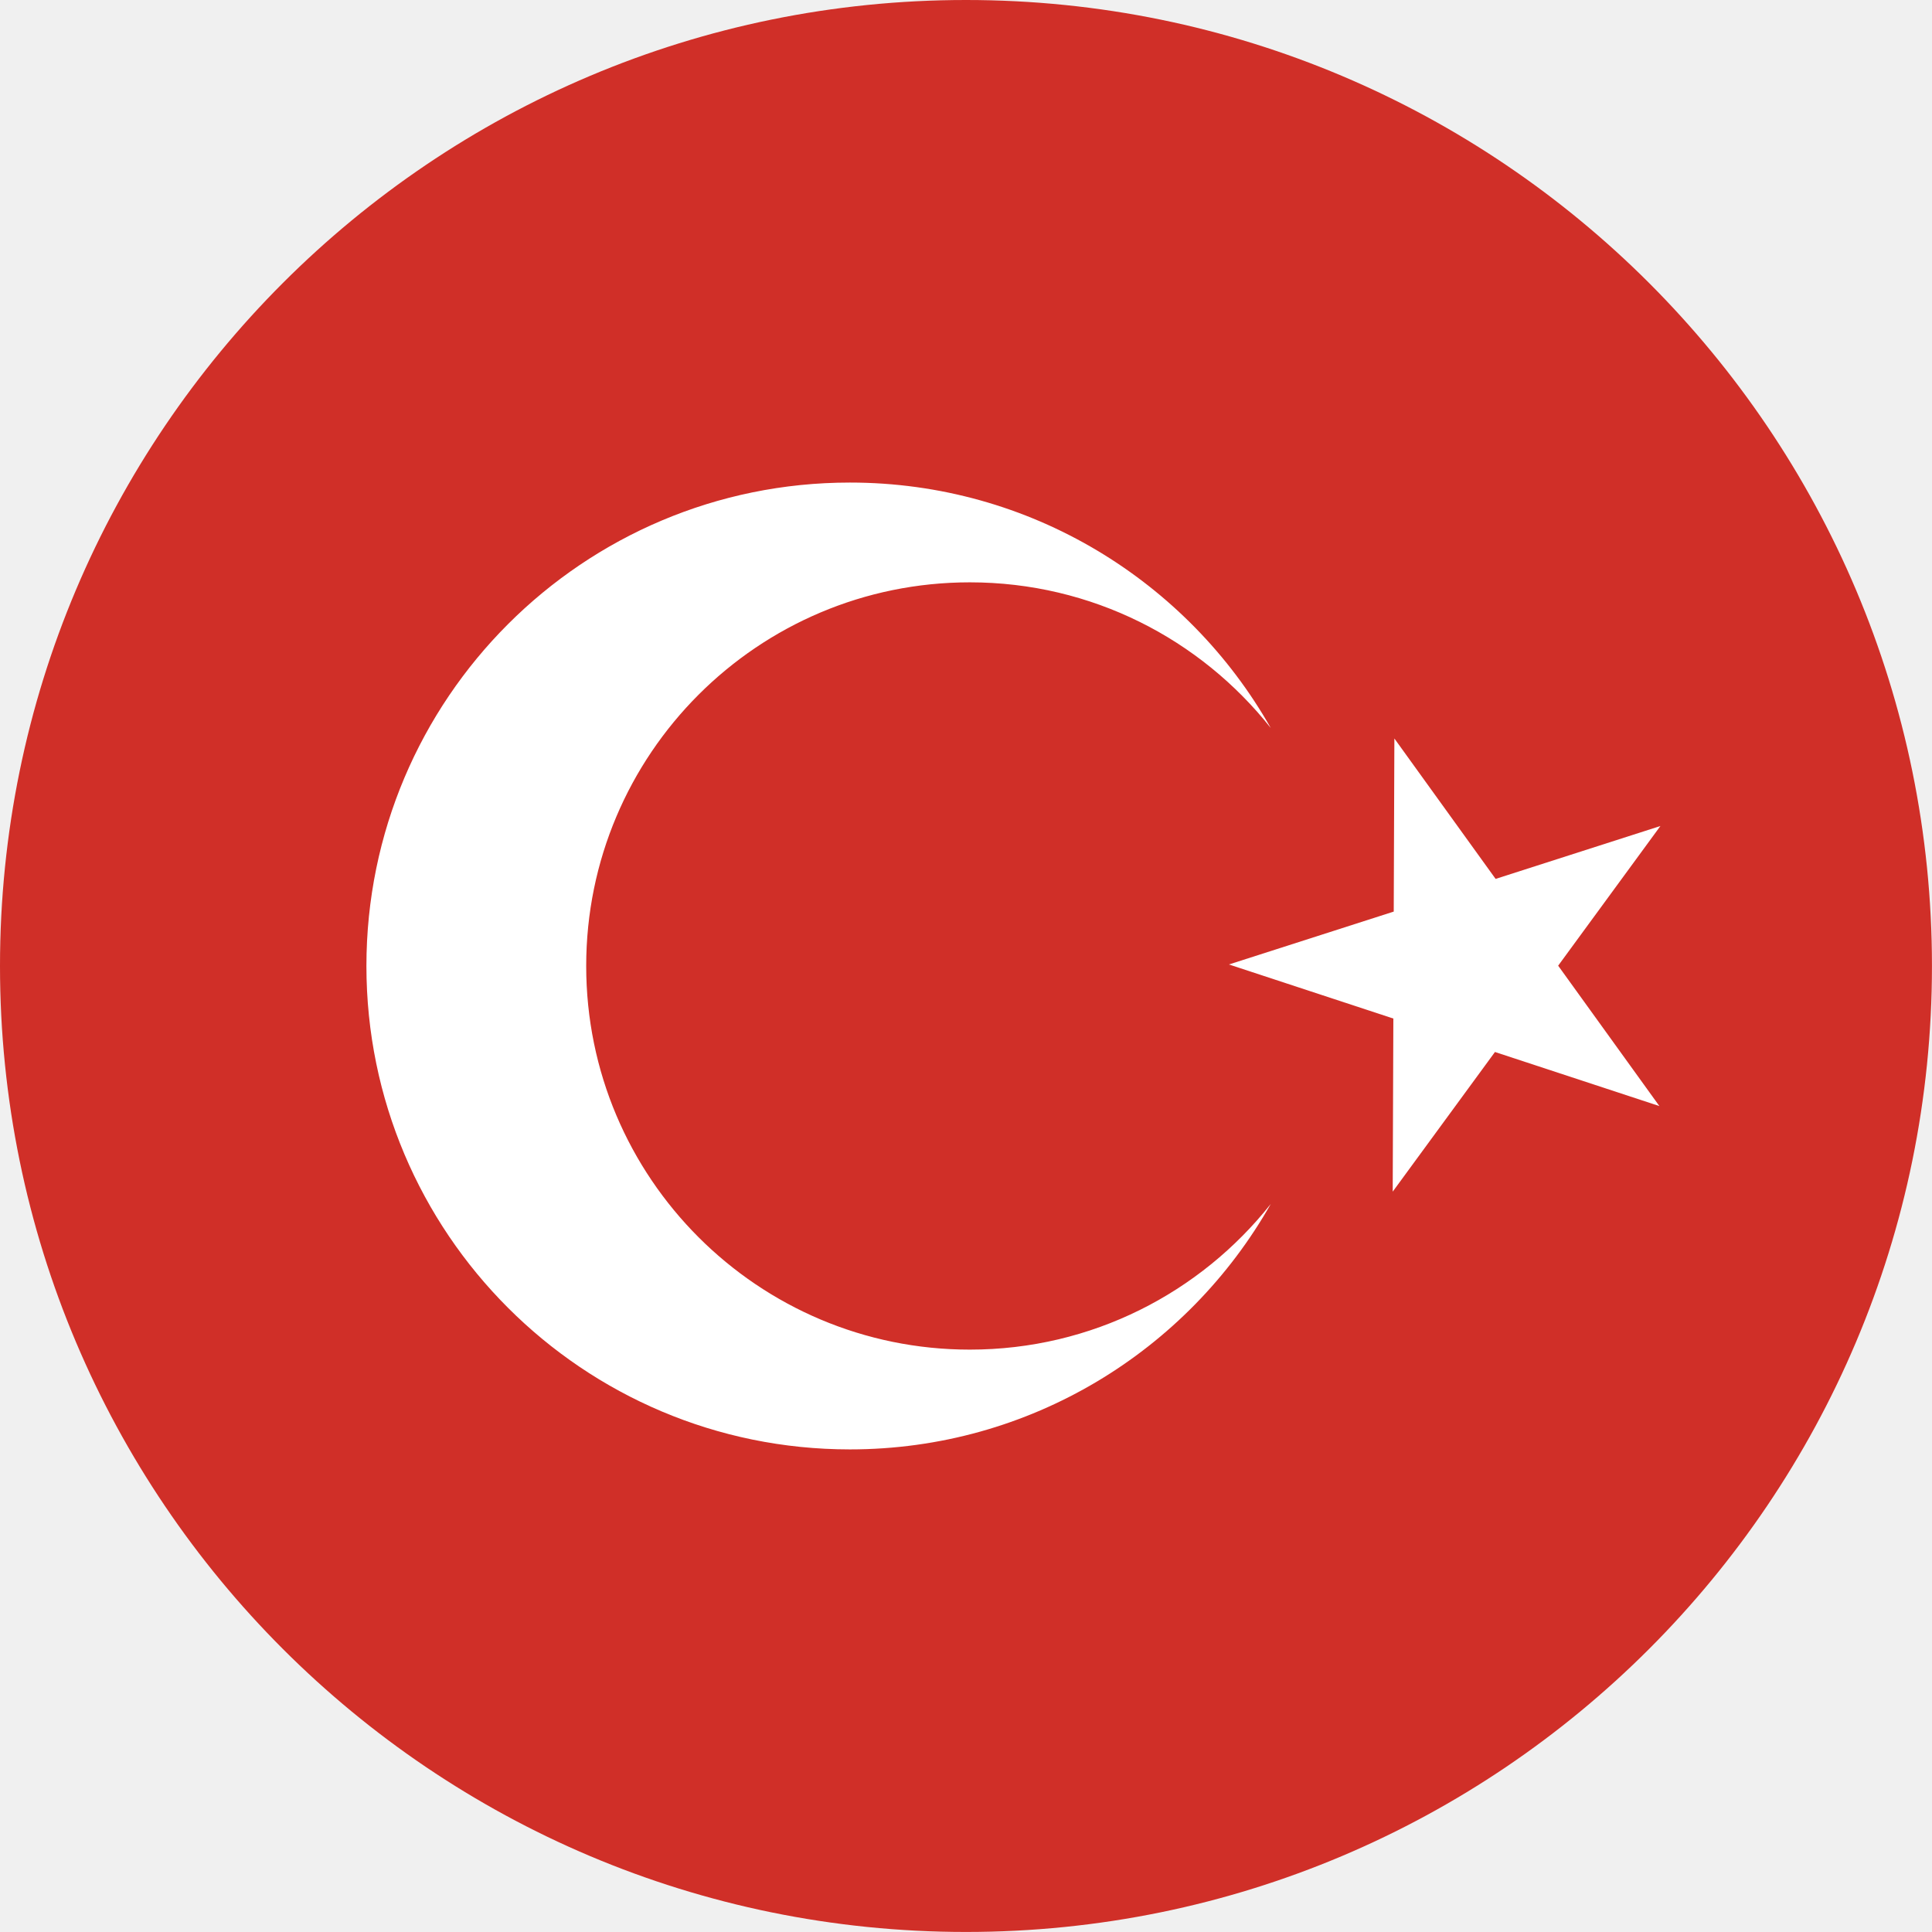
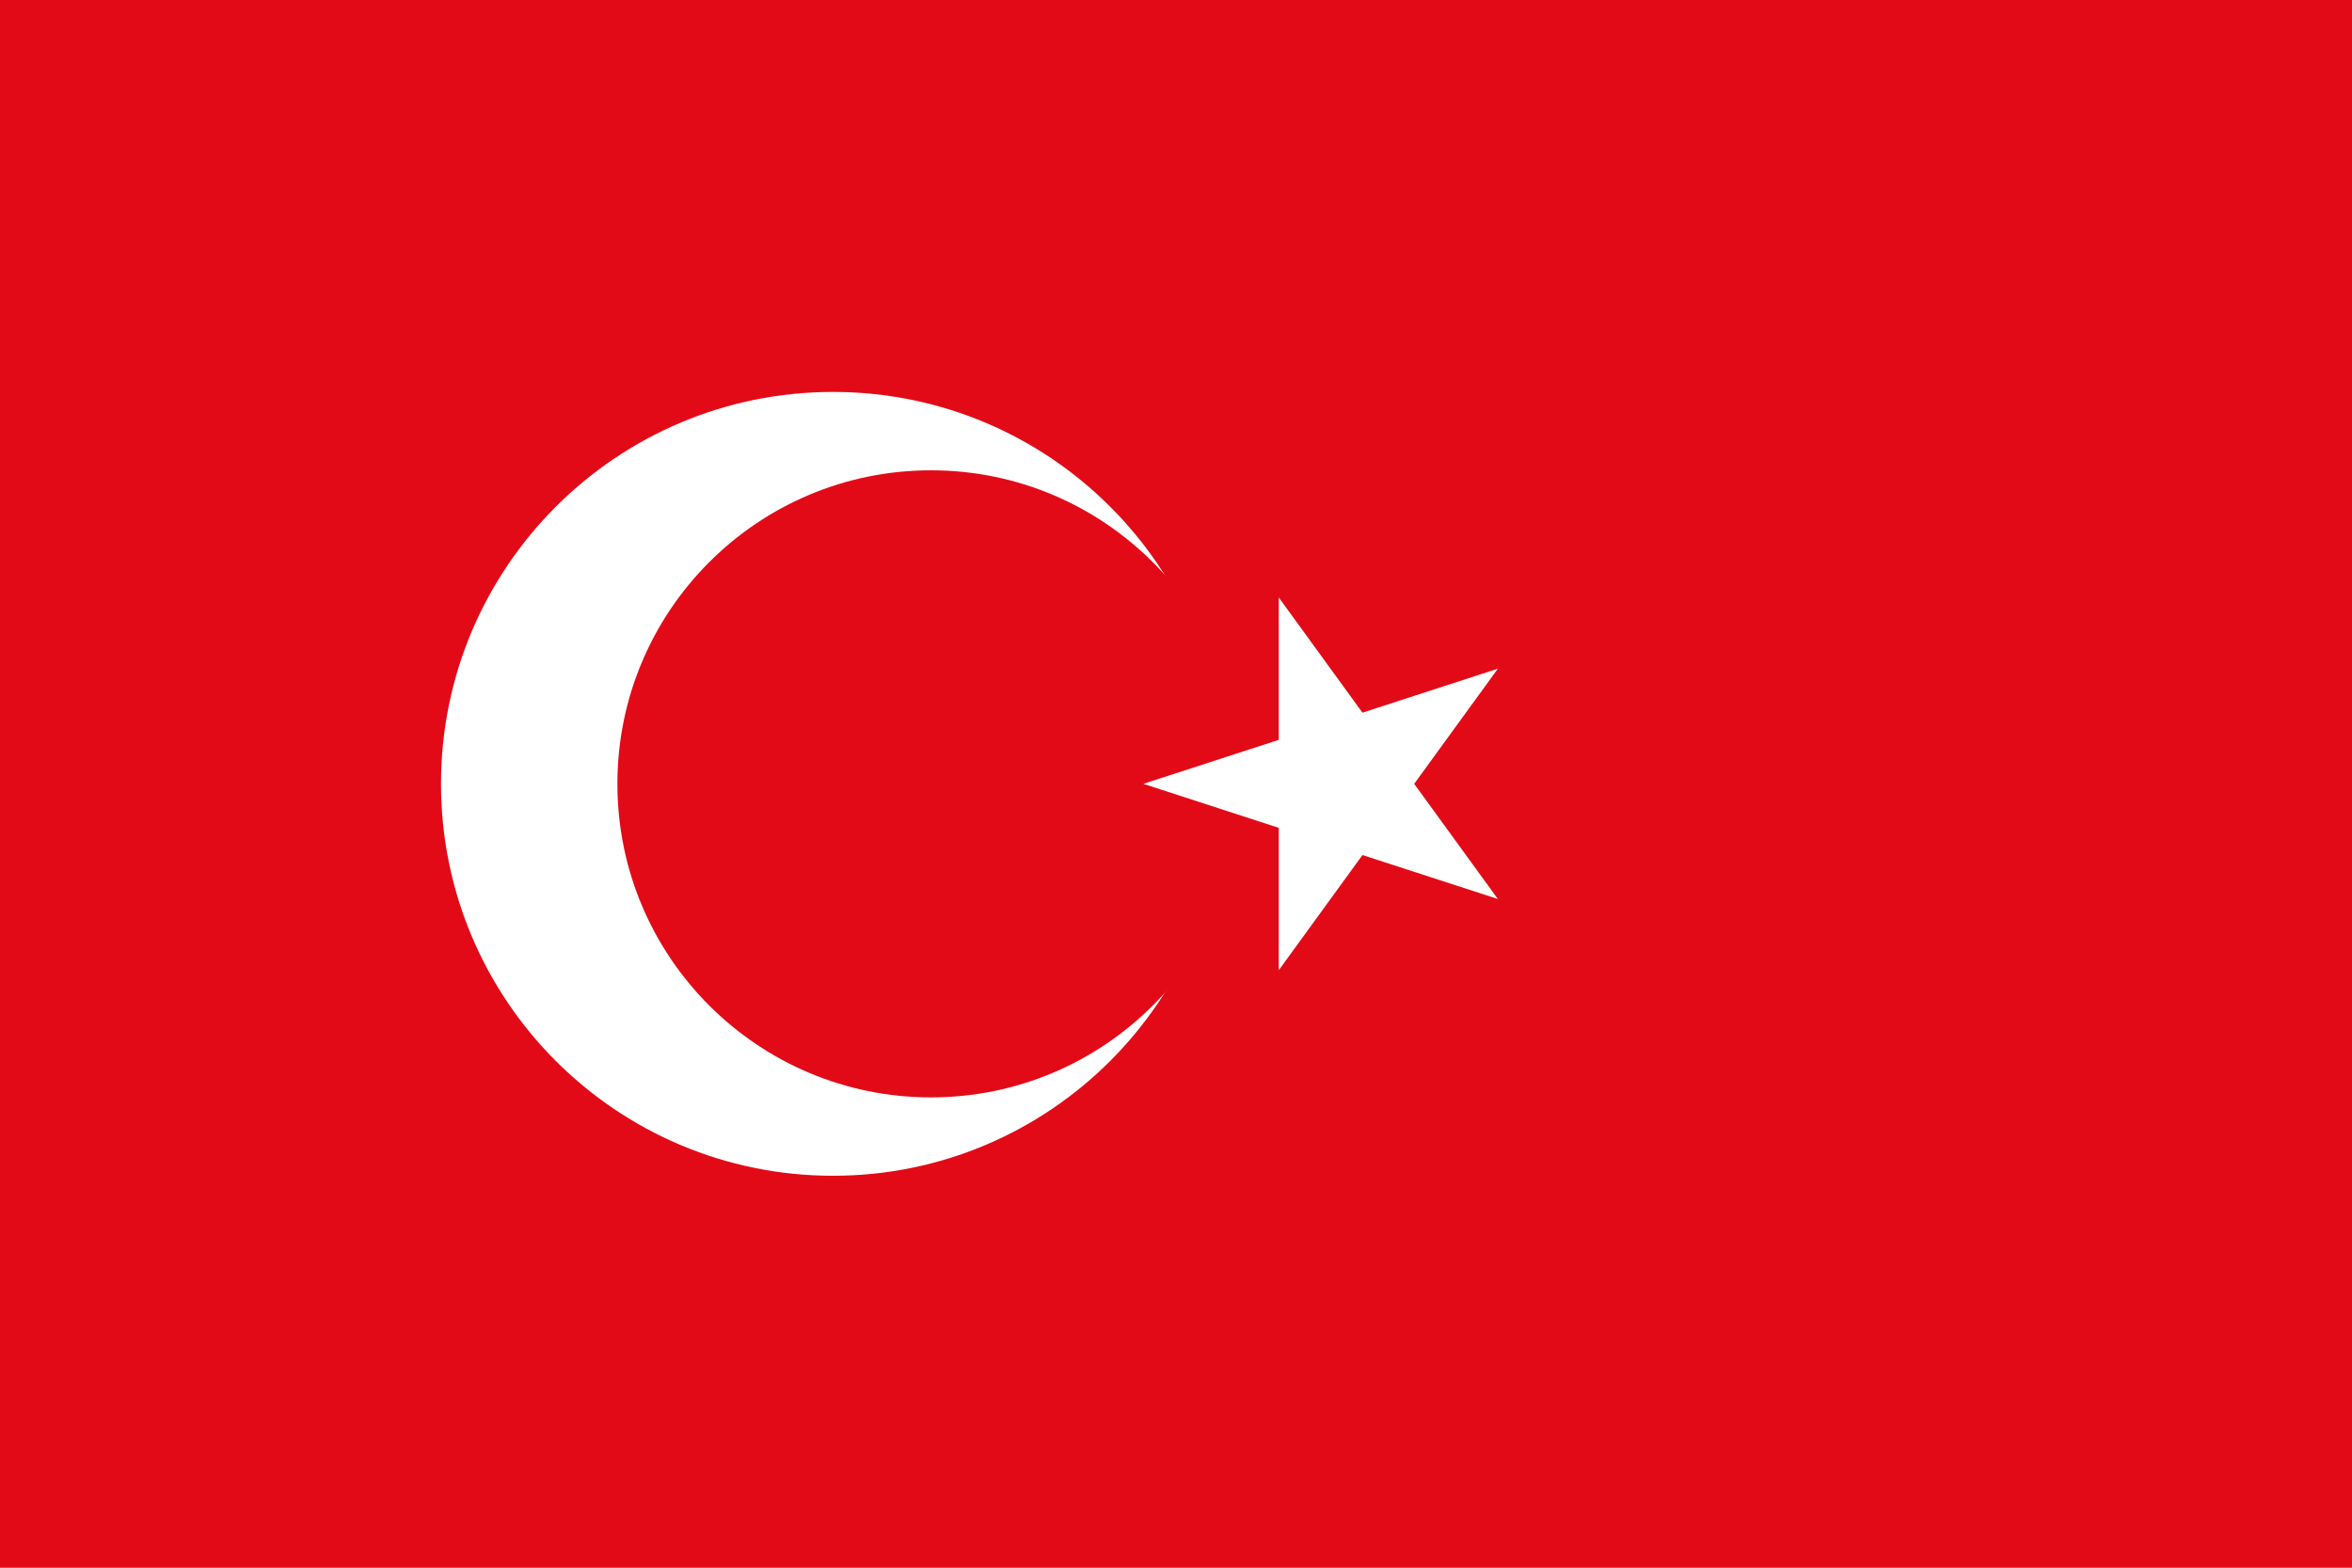
- <svg xmlns="http://www.w3.org/2000/svg" width="500" zoomAndPan="magnify" viewBox="0 0 375 375" height="500" preserveAspectRatio="xMidYMid meet" version="1.0">
-   <defs>
-     <clipPath id="438a4b72fa">
-       <path d="M 0 0 L 374.992 0 L 374.992 374.992 L 0 374.992 Z M 0 0 " clip-rule="nonzero" />
-     </clipPath>
-   </defs>
-   <g clip-path="url(#438a4b72fa)">
-     <path fill="#d02f28" d="M 374.992 187.496 C 374.992 291.047 291.047 374.992 187.496 374.992 C 83.945 374.992 0 291.047 0 187.496 C 0 83.945 83.945 0 187.496 0 C 291.047 0 374.992 83.945 374.992 187.496 " fill-opacity="1" fill-rule="nonzero" />
-   </g>
-   <path fill="#ffffff" d="M 246.66 233.68 C 230.535 262.129 199.988 281.328 164.957 281.328 C 113.133 281.328 71.121 239.32 71.121 187.496 C 71.121 135.672 113.133 93.664 164.957 93.664 C 199.988 93.664 230.535 112.863 246.66 141.312 C 233.016 124.082 211.926 113.031 188.246 113.031 C 147.121 113.031 113.781 146.371 113.781 187.496 C 113.781 228.621 147.121 261.961 188.246 261.961 C 211.926 261.961 233.016 250.906 246.66 233.68 " fill-opacity="1" fill-rule="nonzero" />
-   <path fill="#ffffff" d="M 322.086 214.688 L 290.172 204.191 L 270.324 231.297 L 270.449 197.699 L 238.535 187.203 L 270.523 176.938 L 270.648 143.34 L 290.297 170.594 L 322.285 160.328 L 302.438 187.438 L 322.086 214.688 " fill-opacity="1" fill-rule="nonzero" />
+ <svg xmlns="http://www.w3.org/2000/svg" viewBox="0 0 1200 800">
+   <rect width="1200" height="800" fill="#E30A17" />
+   <circle cx="425" cy="400" r="200" fill="#ffffff" />
+   <circle cx="475" cy="400" r="160" fill="#E30A17" />
+   <polygon points="583.334,400 764.235,458.779 652.431,304.894 652.431,495.106 764.235,341.221" fill="#ffffff" />
</svg>
